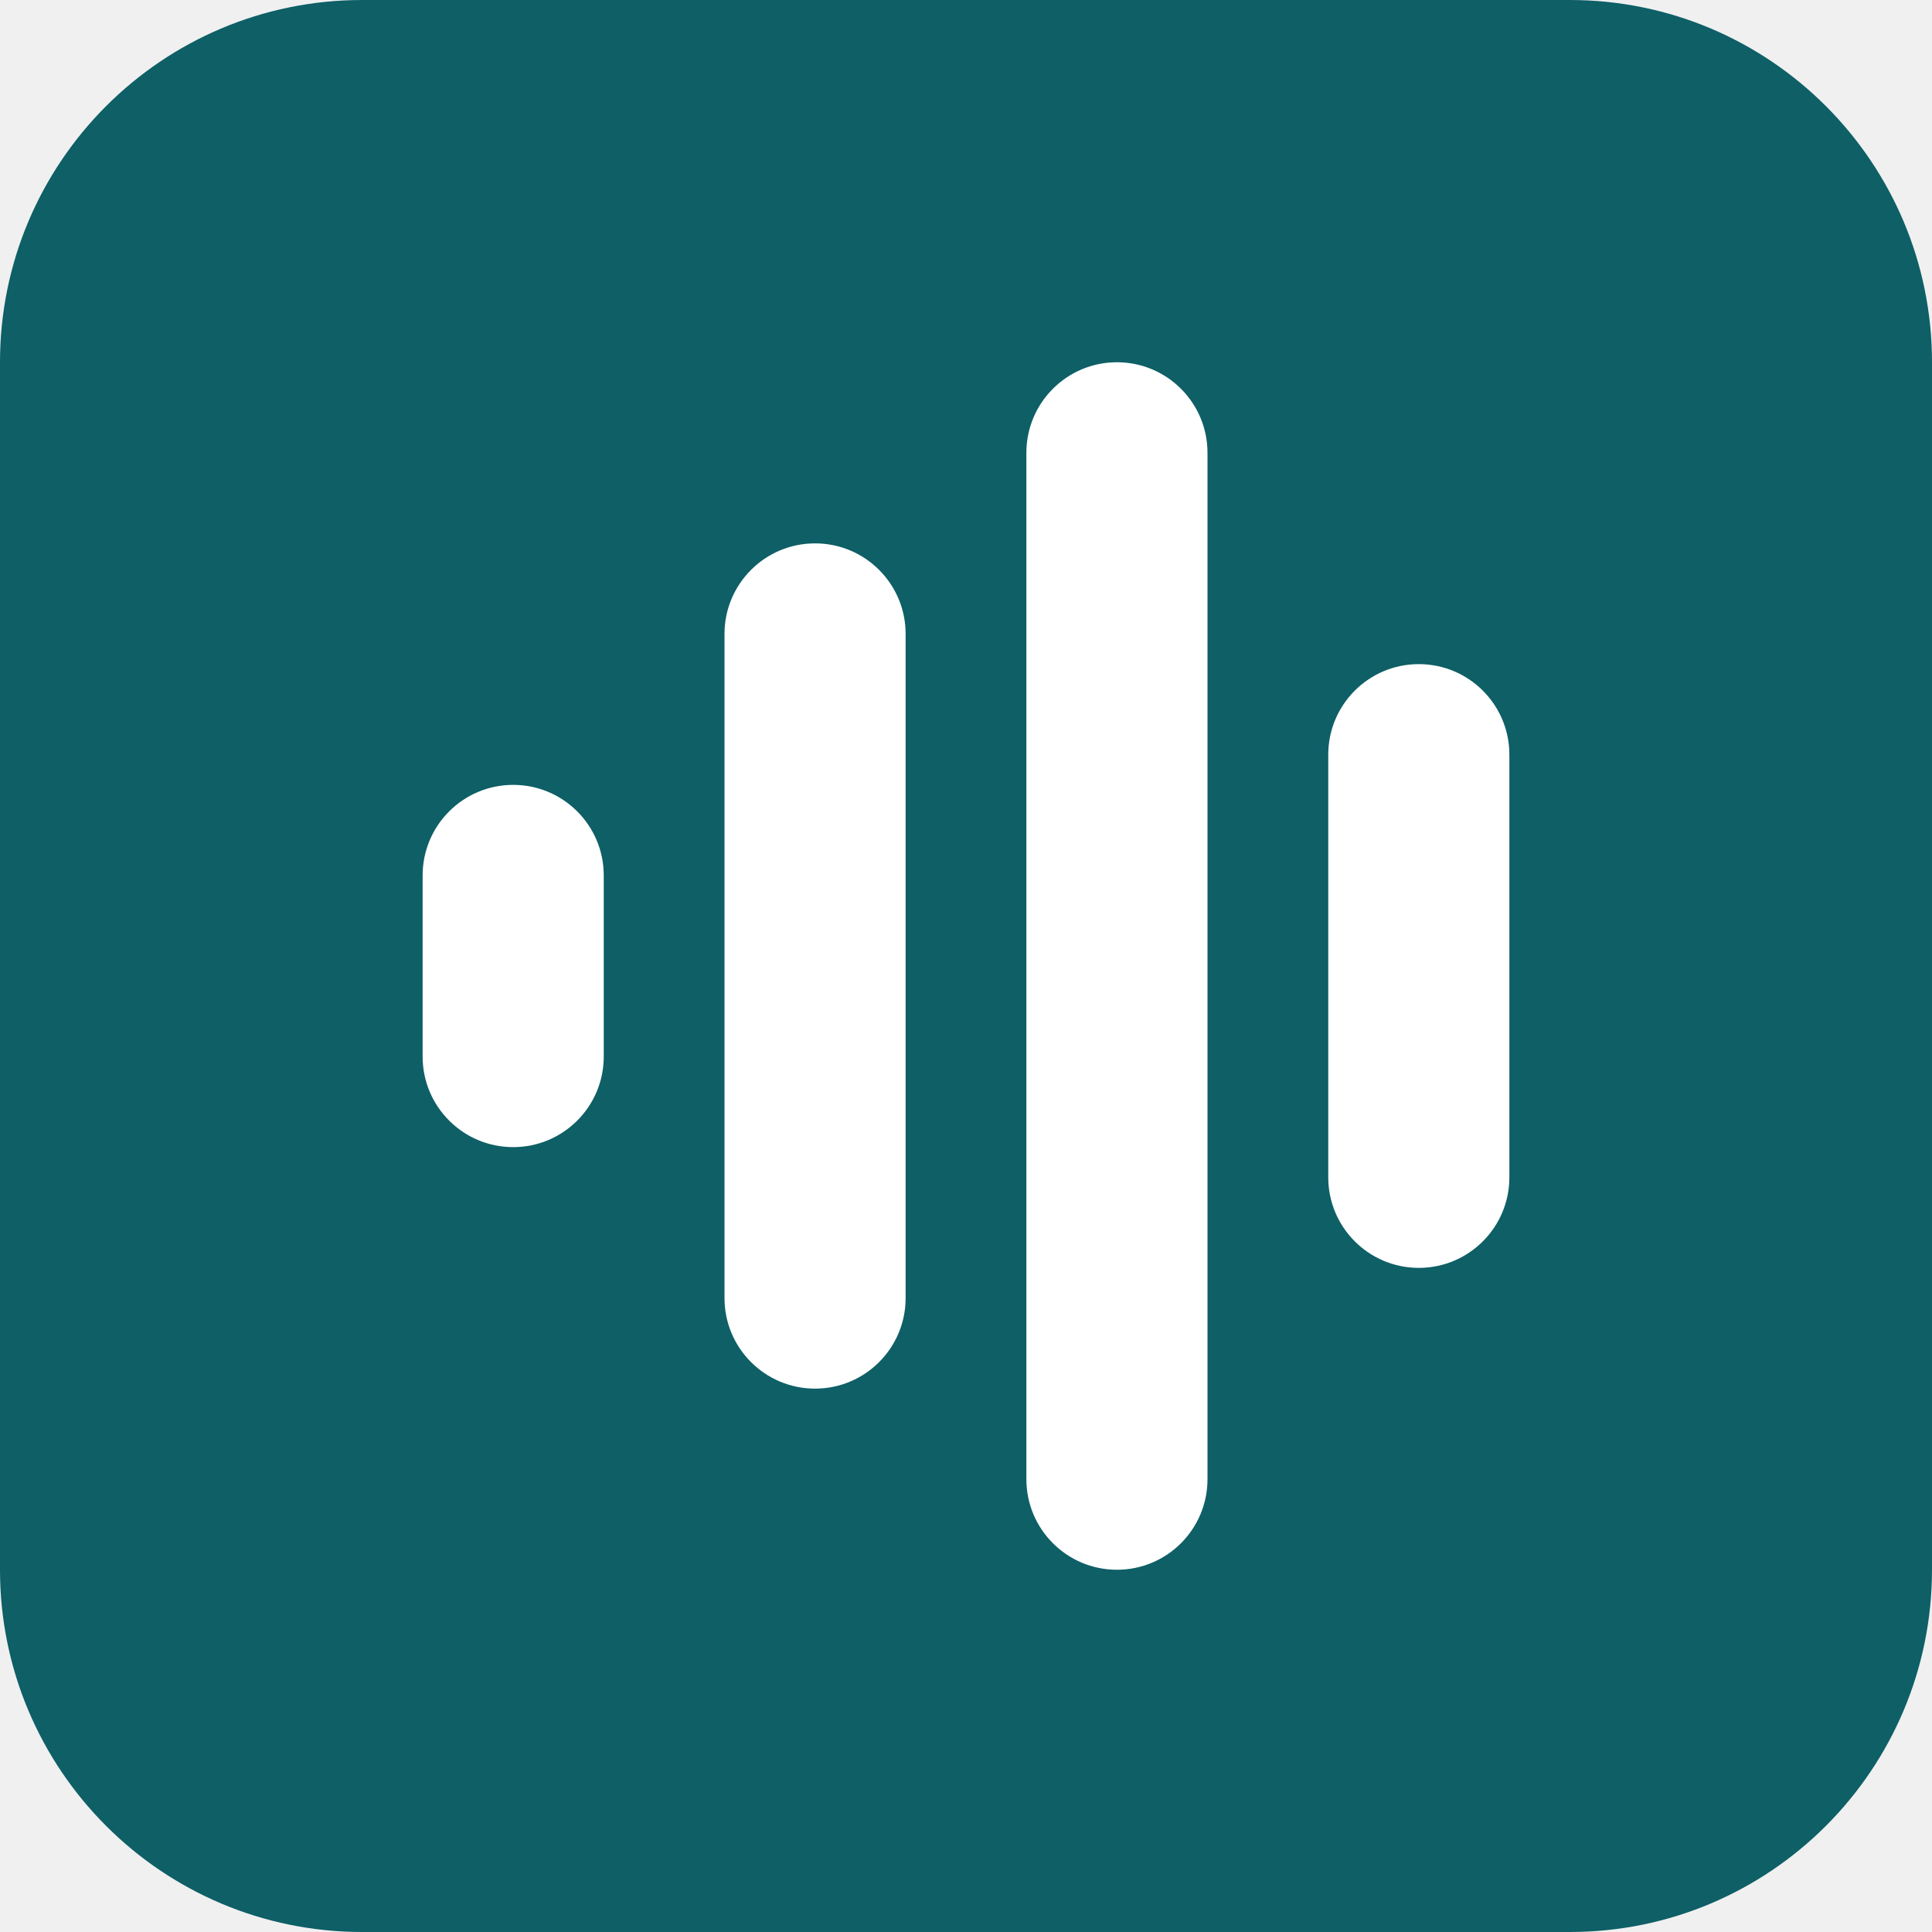
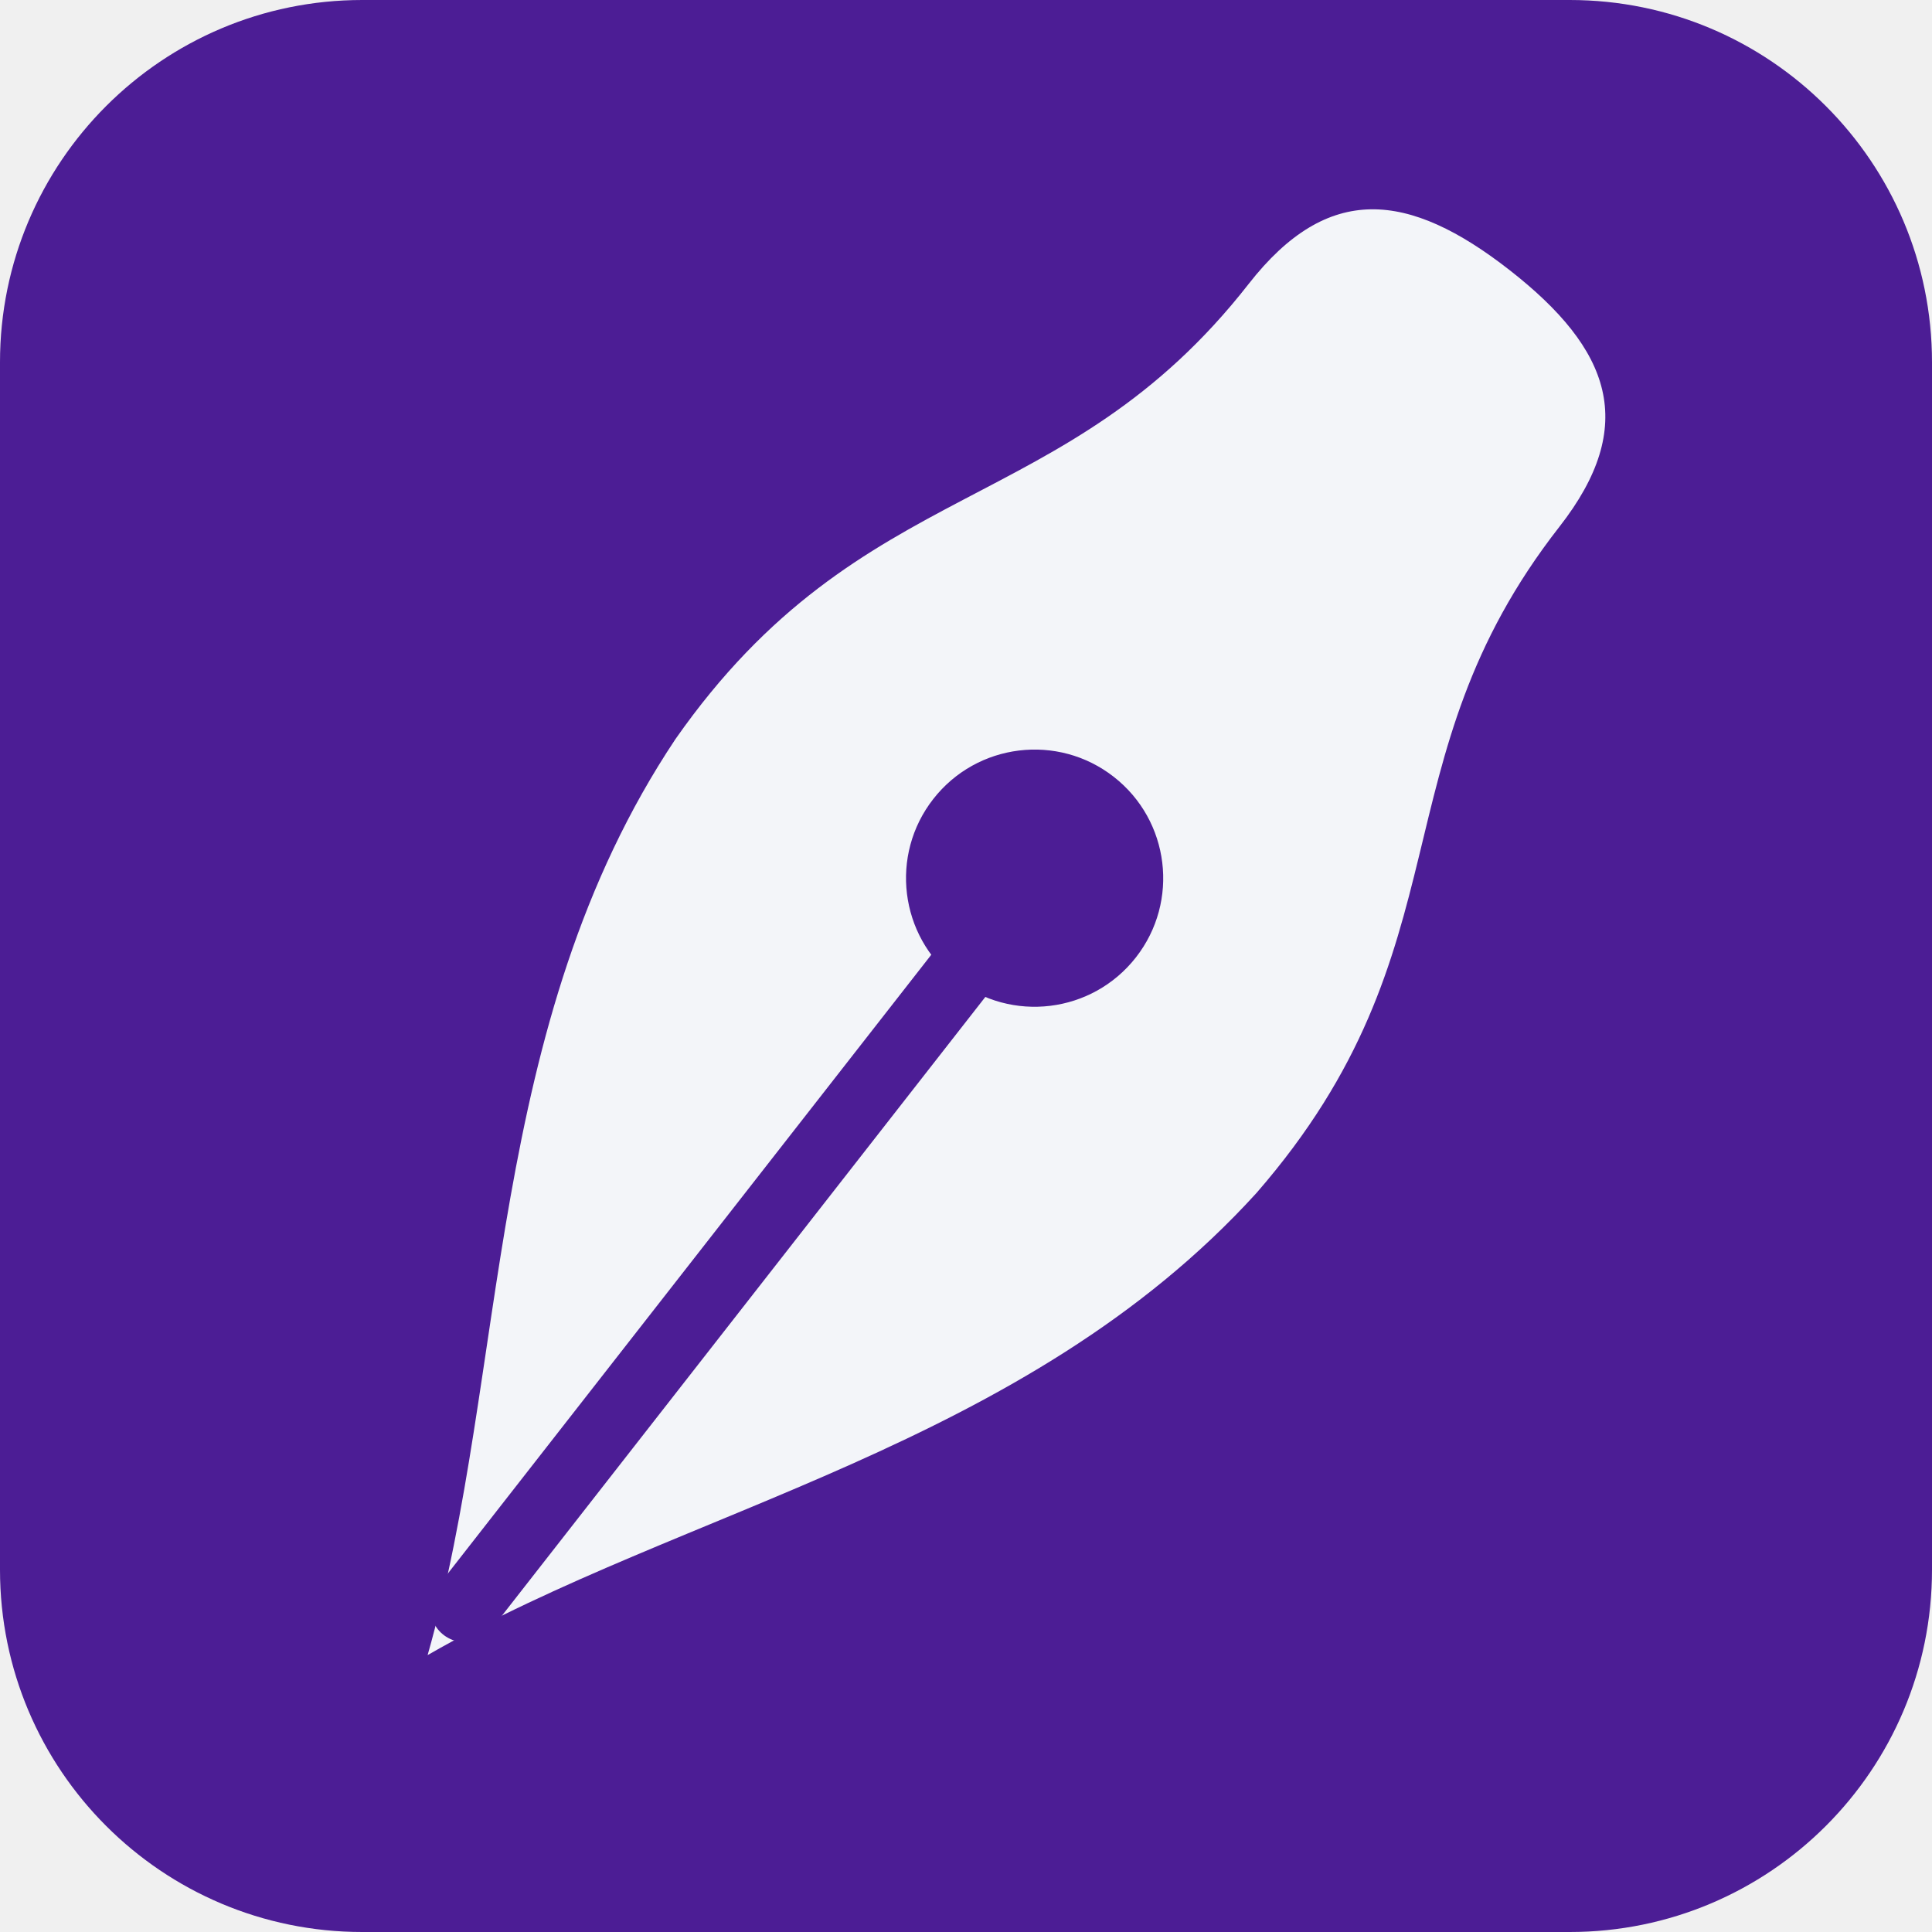
<svg xmlns="http://www.w3.org/2000/svg" viewBox="0 0 32 32">
-   <rect width="32" height="32" rx="6" fill="#0e5f66" />
-   <g fill="#fff">
-     <rect x="7" y="13" width="3" height="6" rx="1.5" />
-     <rect x="12" y="9" width="3" height="14" rx="1.5" />
-     <rect x="17" y="6" width="3" height="20" rx="1.5" />
-     <rect x="22" y="11" width="3" height="10" rx="1.5" />
+   <rect width="32" height="32" rx="6" fill="#4c1d95" />
+   <g transform="translate(16 16) rotate(38) scale(1.42) translate(-16 -19.800)">
+     <path fill="#f3f5f9" d="M13.700 11.500C13.700 10 14.500 9.500 16 9.500C17.500 9.500 18.300 10 18.300 11.500C18.300 15 20.500 16 20.300 19.800C20 23.800 17.300 26.800 16 30C14.700 26.800 12 23.800 11.700 19.800C11.500 16 13.700 15 13.700 11.500Z" />
+     <circle cx="16" cy="18.500" r="1.500" fill="#4c1d95" />
+     <path d="M16 19v10.300" stroke="#4c1d95" stroke-width="0.800" stroke-linecap="round" />
  </g>
</svg>
